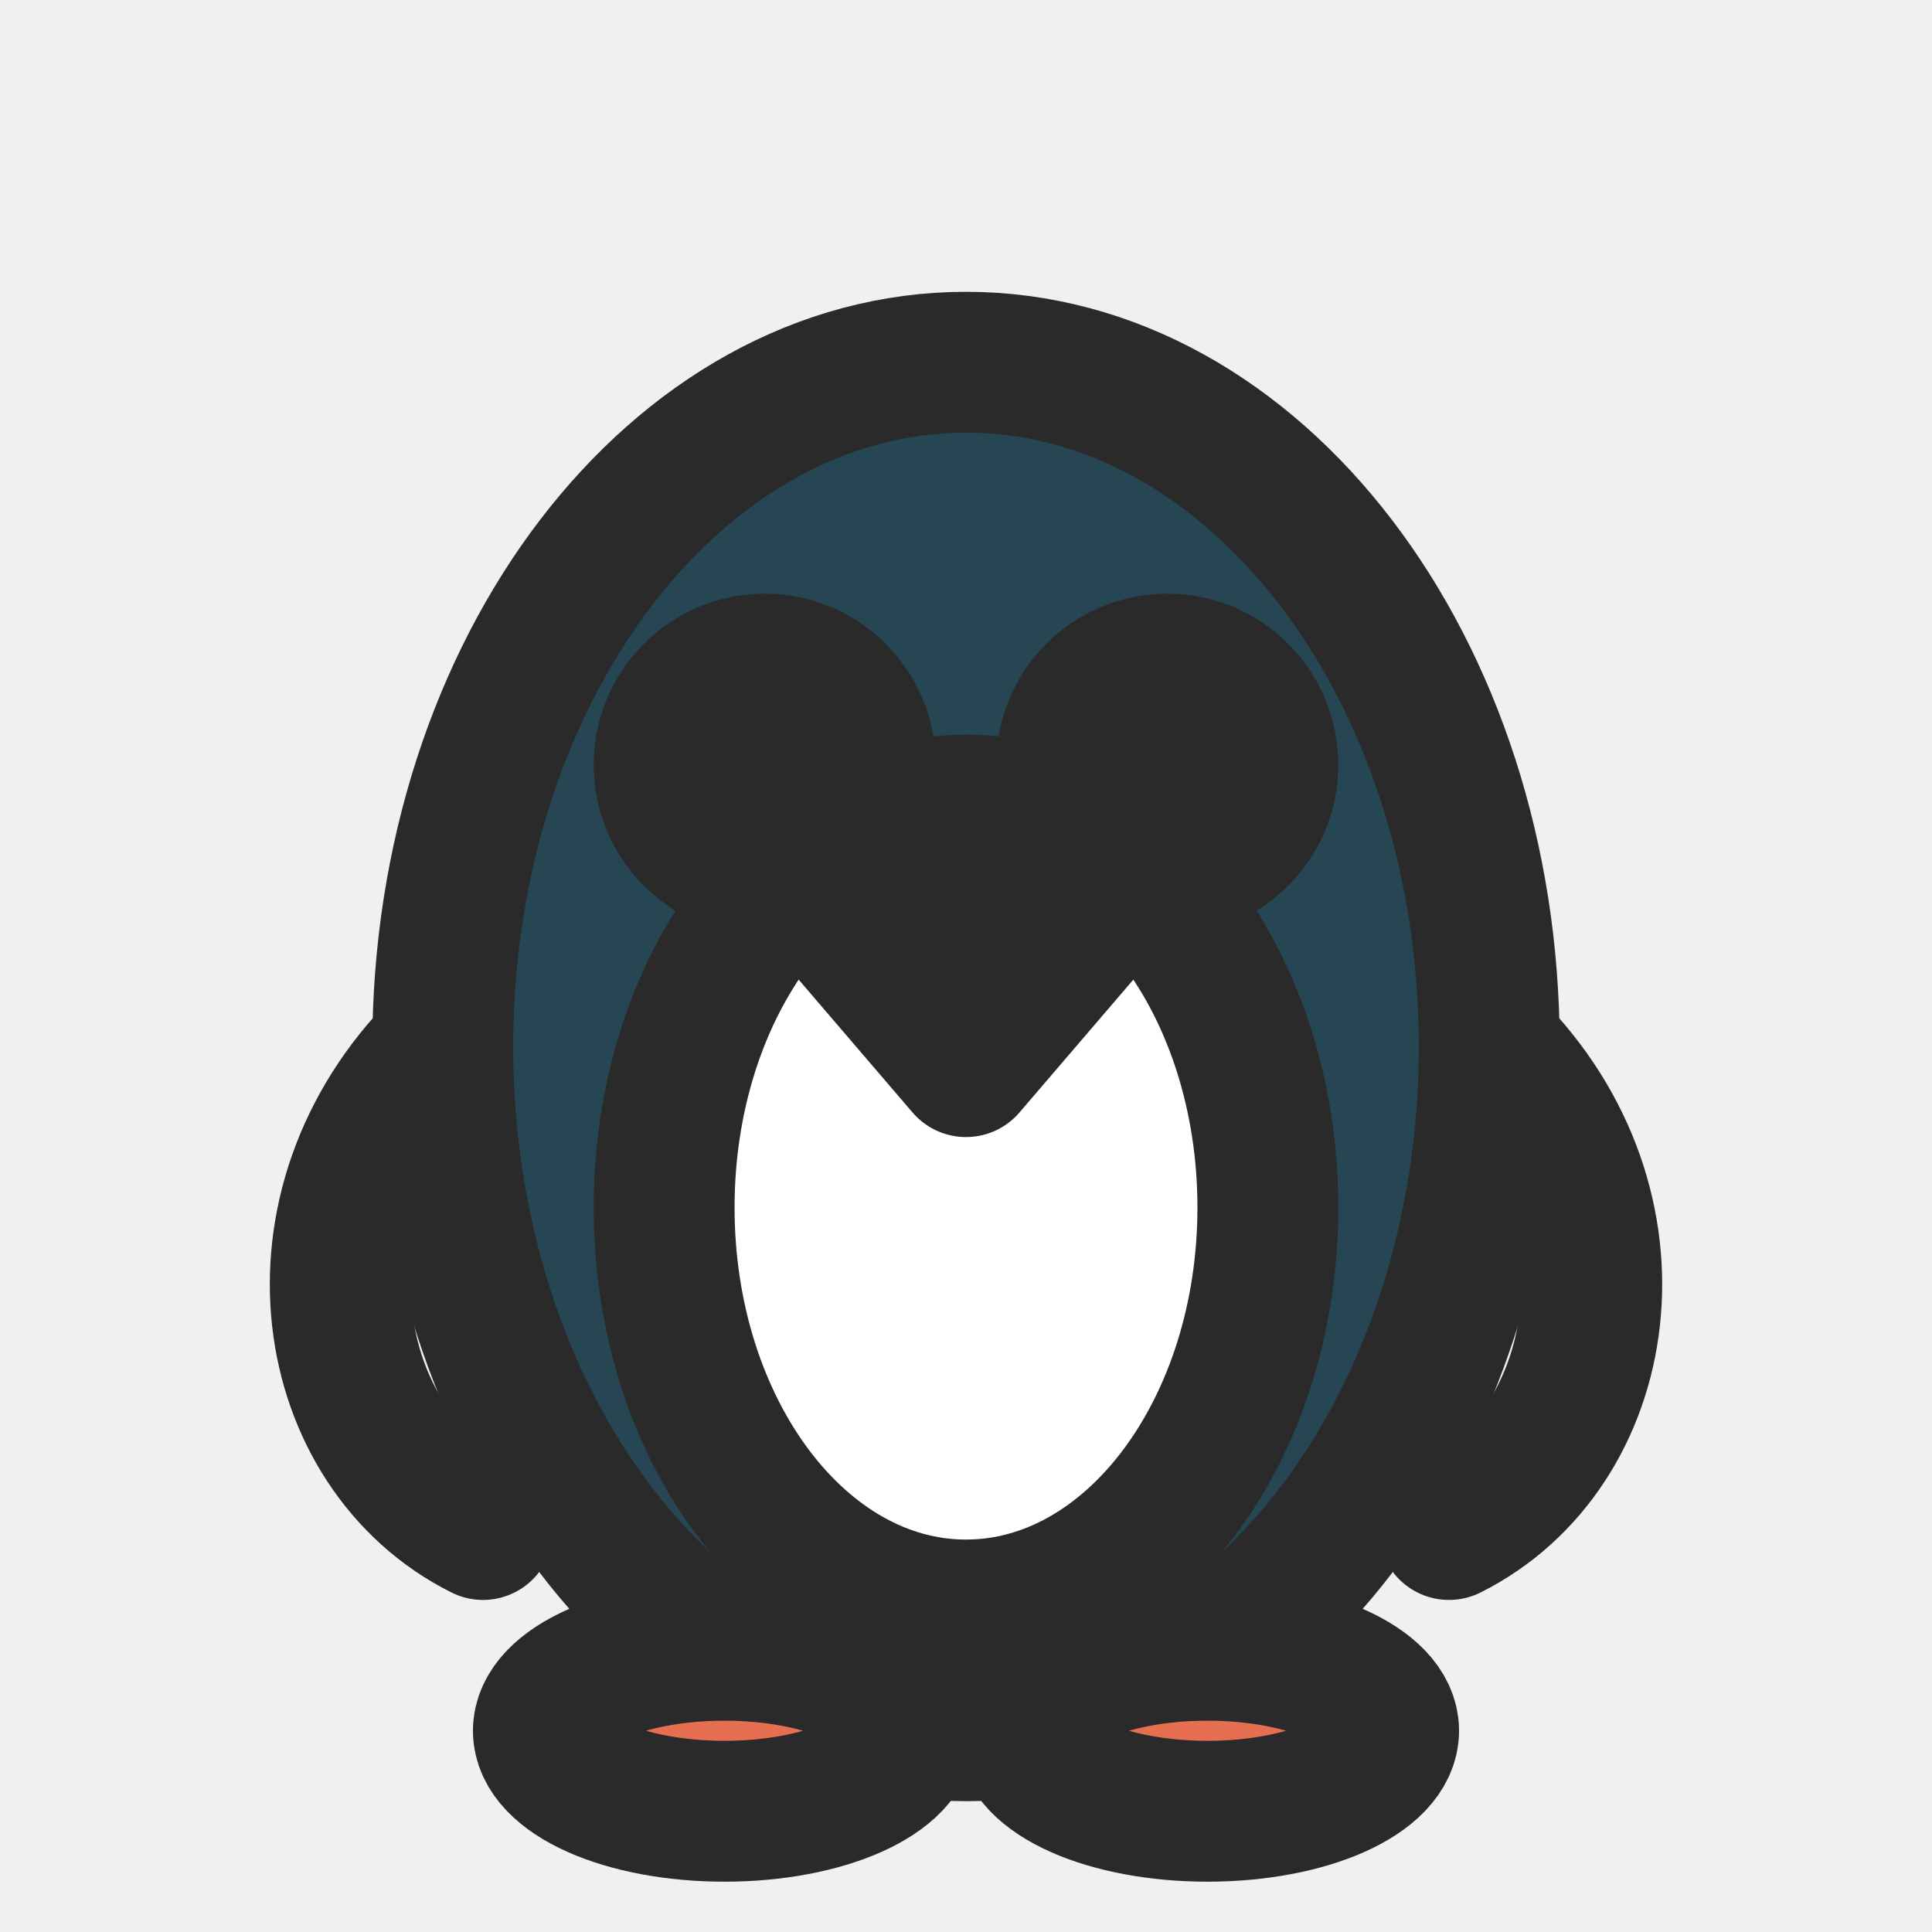
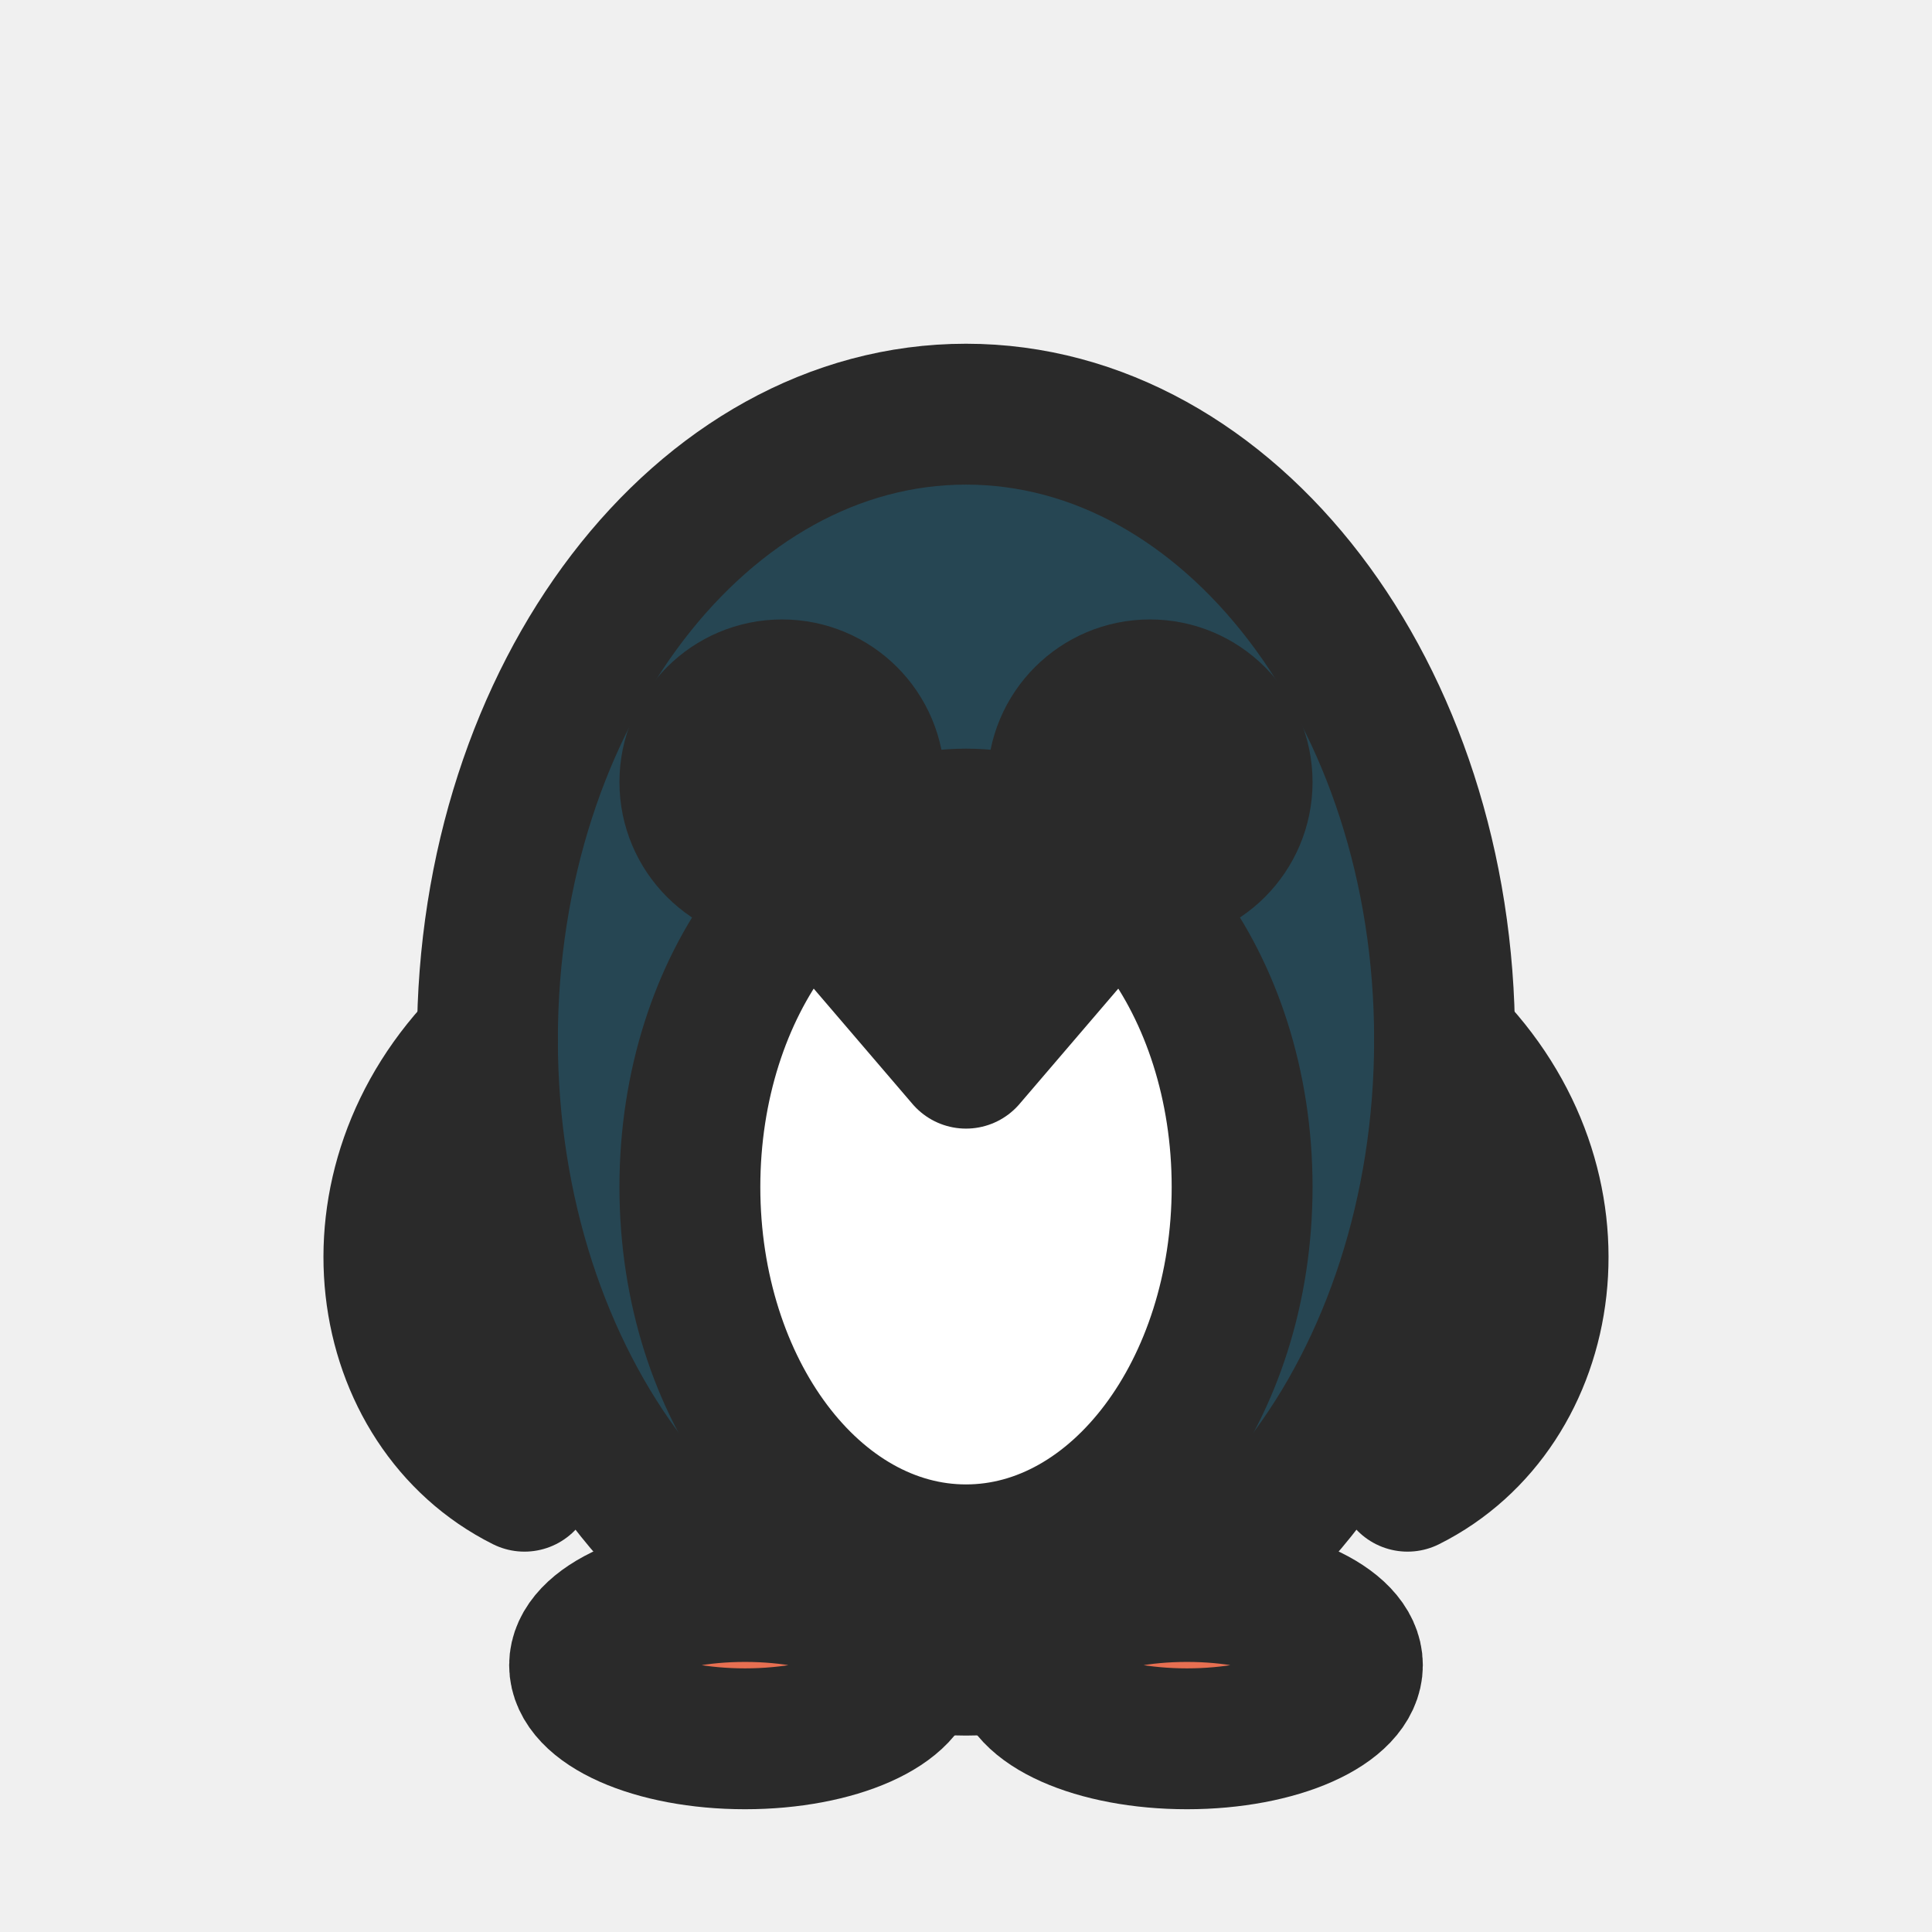
<svg xmlns="http://www.w3.org/2000/svg" viewBox="0 0 48 48" fill="none" stroke="#2A2A2A" stroke-width="3.5" stroke-linecap="round" stroke-linejoin="round">
-   <ellipse cx="24" cy="26" rx="13" ry="17" fill="#264653" />
-   <ellipse cx="24" cy="30" rx="7.5" ry="10" fill="#FFFFFF" />
-   <circle cx="19" cy="19" r="2.5" fill="#FFFFFF" />
-   <circle cx="29" cy="19" r="2.5" fill="#FFFFFF" />
-   <circle cx="19" cy="20" r="1.3" fill="#2A2A2A" />
-   <circle cx="29" cy="20" r="1.3" fill="#2A2A2A" />
-   <path d="M21 23 L27 23 L24 26.5 Z" fill="#E76F51" />
-   <path d="M11 26 C 7 30 8 36 12 38" fill="none" stroke="#2A2A2A" />
-   <path d="M37 26 C 41 30 40 36 36 38" fill="none" stroke="#2A2A2A" />
-   <ellipse cx="18" cy="43" rx="4.5" ry="2" fill="#E76F51" />
-   <ellipse cx="30" cy="43" rx="4.5" ry="2" fill="#E76F51" />
+   <ellipse cx="24" cy="25.83" rx="11.89" ry="15.54" fill="#264653" />
+   <ellipse cx="24" cy="29.49" rx="6.86" ry="9.14" fill="#FFFFFF" />
+   <circle cx="19.43" cy="19.43" r="2.29" fill="#FFFFFF" />
+   <circle cx="28.57" cy="19.43" r="2.29" fill="#FFFFFF" />
+   <circle cx="19.43" cy="20.34" r="1.19" fill="#2A2A2A" />
+   <circle cx="28.57" cy="20.34" r="1.19" fill="#2A2A2A" />
+   <path d="M21.26 23.09 L26.74 23.09 L24 26.29 Z" fill="#E76F51" />
+   <path d="M12.11 25.83 C 8.46 29.49 9.37 34.97 13.03 36.8" fill="none" stroke="#2A2A2A" />
+   <path d="M35.89 25.83 C 39.54 29.49 38.63 34.97 34.97 36.8" fill="none" stroke="#2A2A2A" />
+   <ellipse cx="18.51" cy="41.37" rx="4.11" ry="1.83" fill="#E76F51" />
+   <ellipse cx="29.49" cy="41.37" rx="4.11" ry="1.83" fill="#E76F51" />
</svg>
